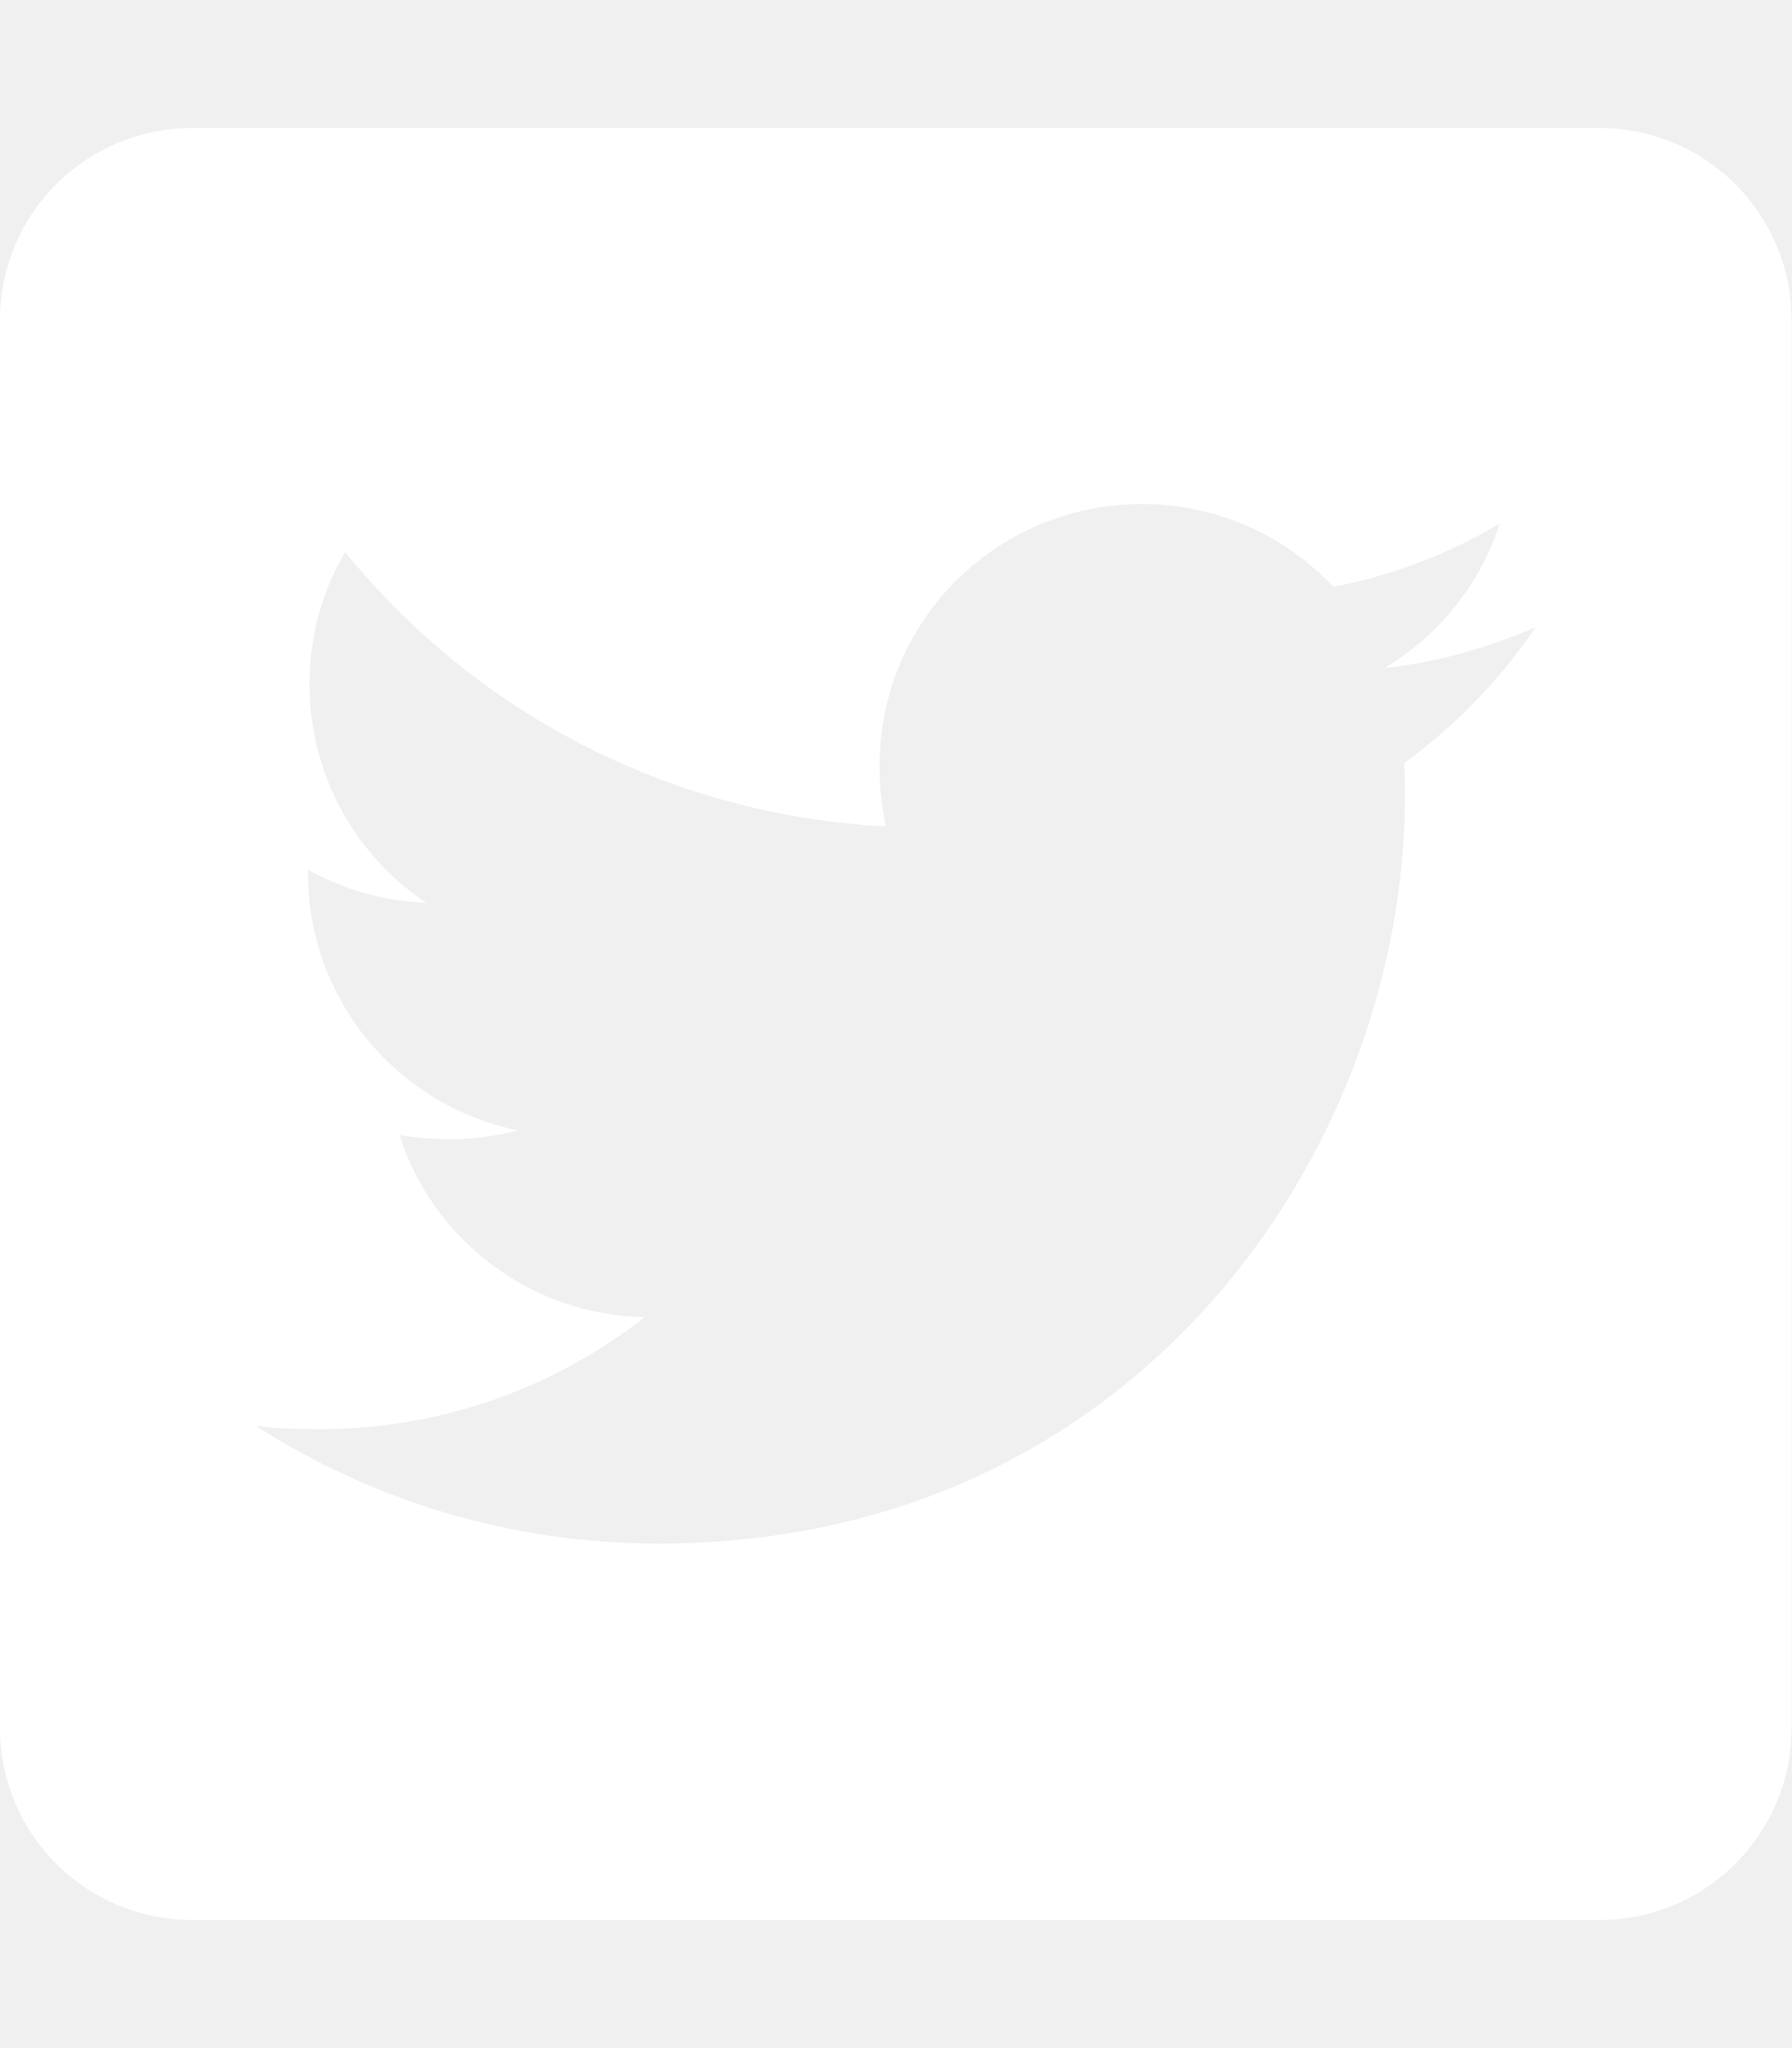
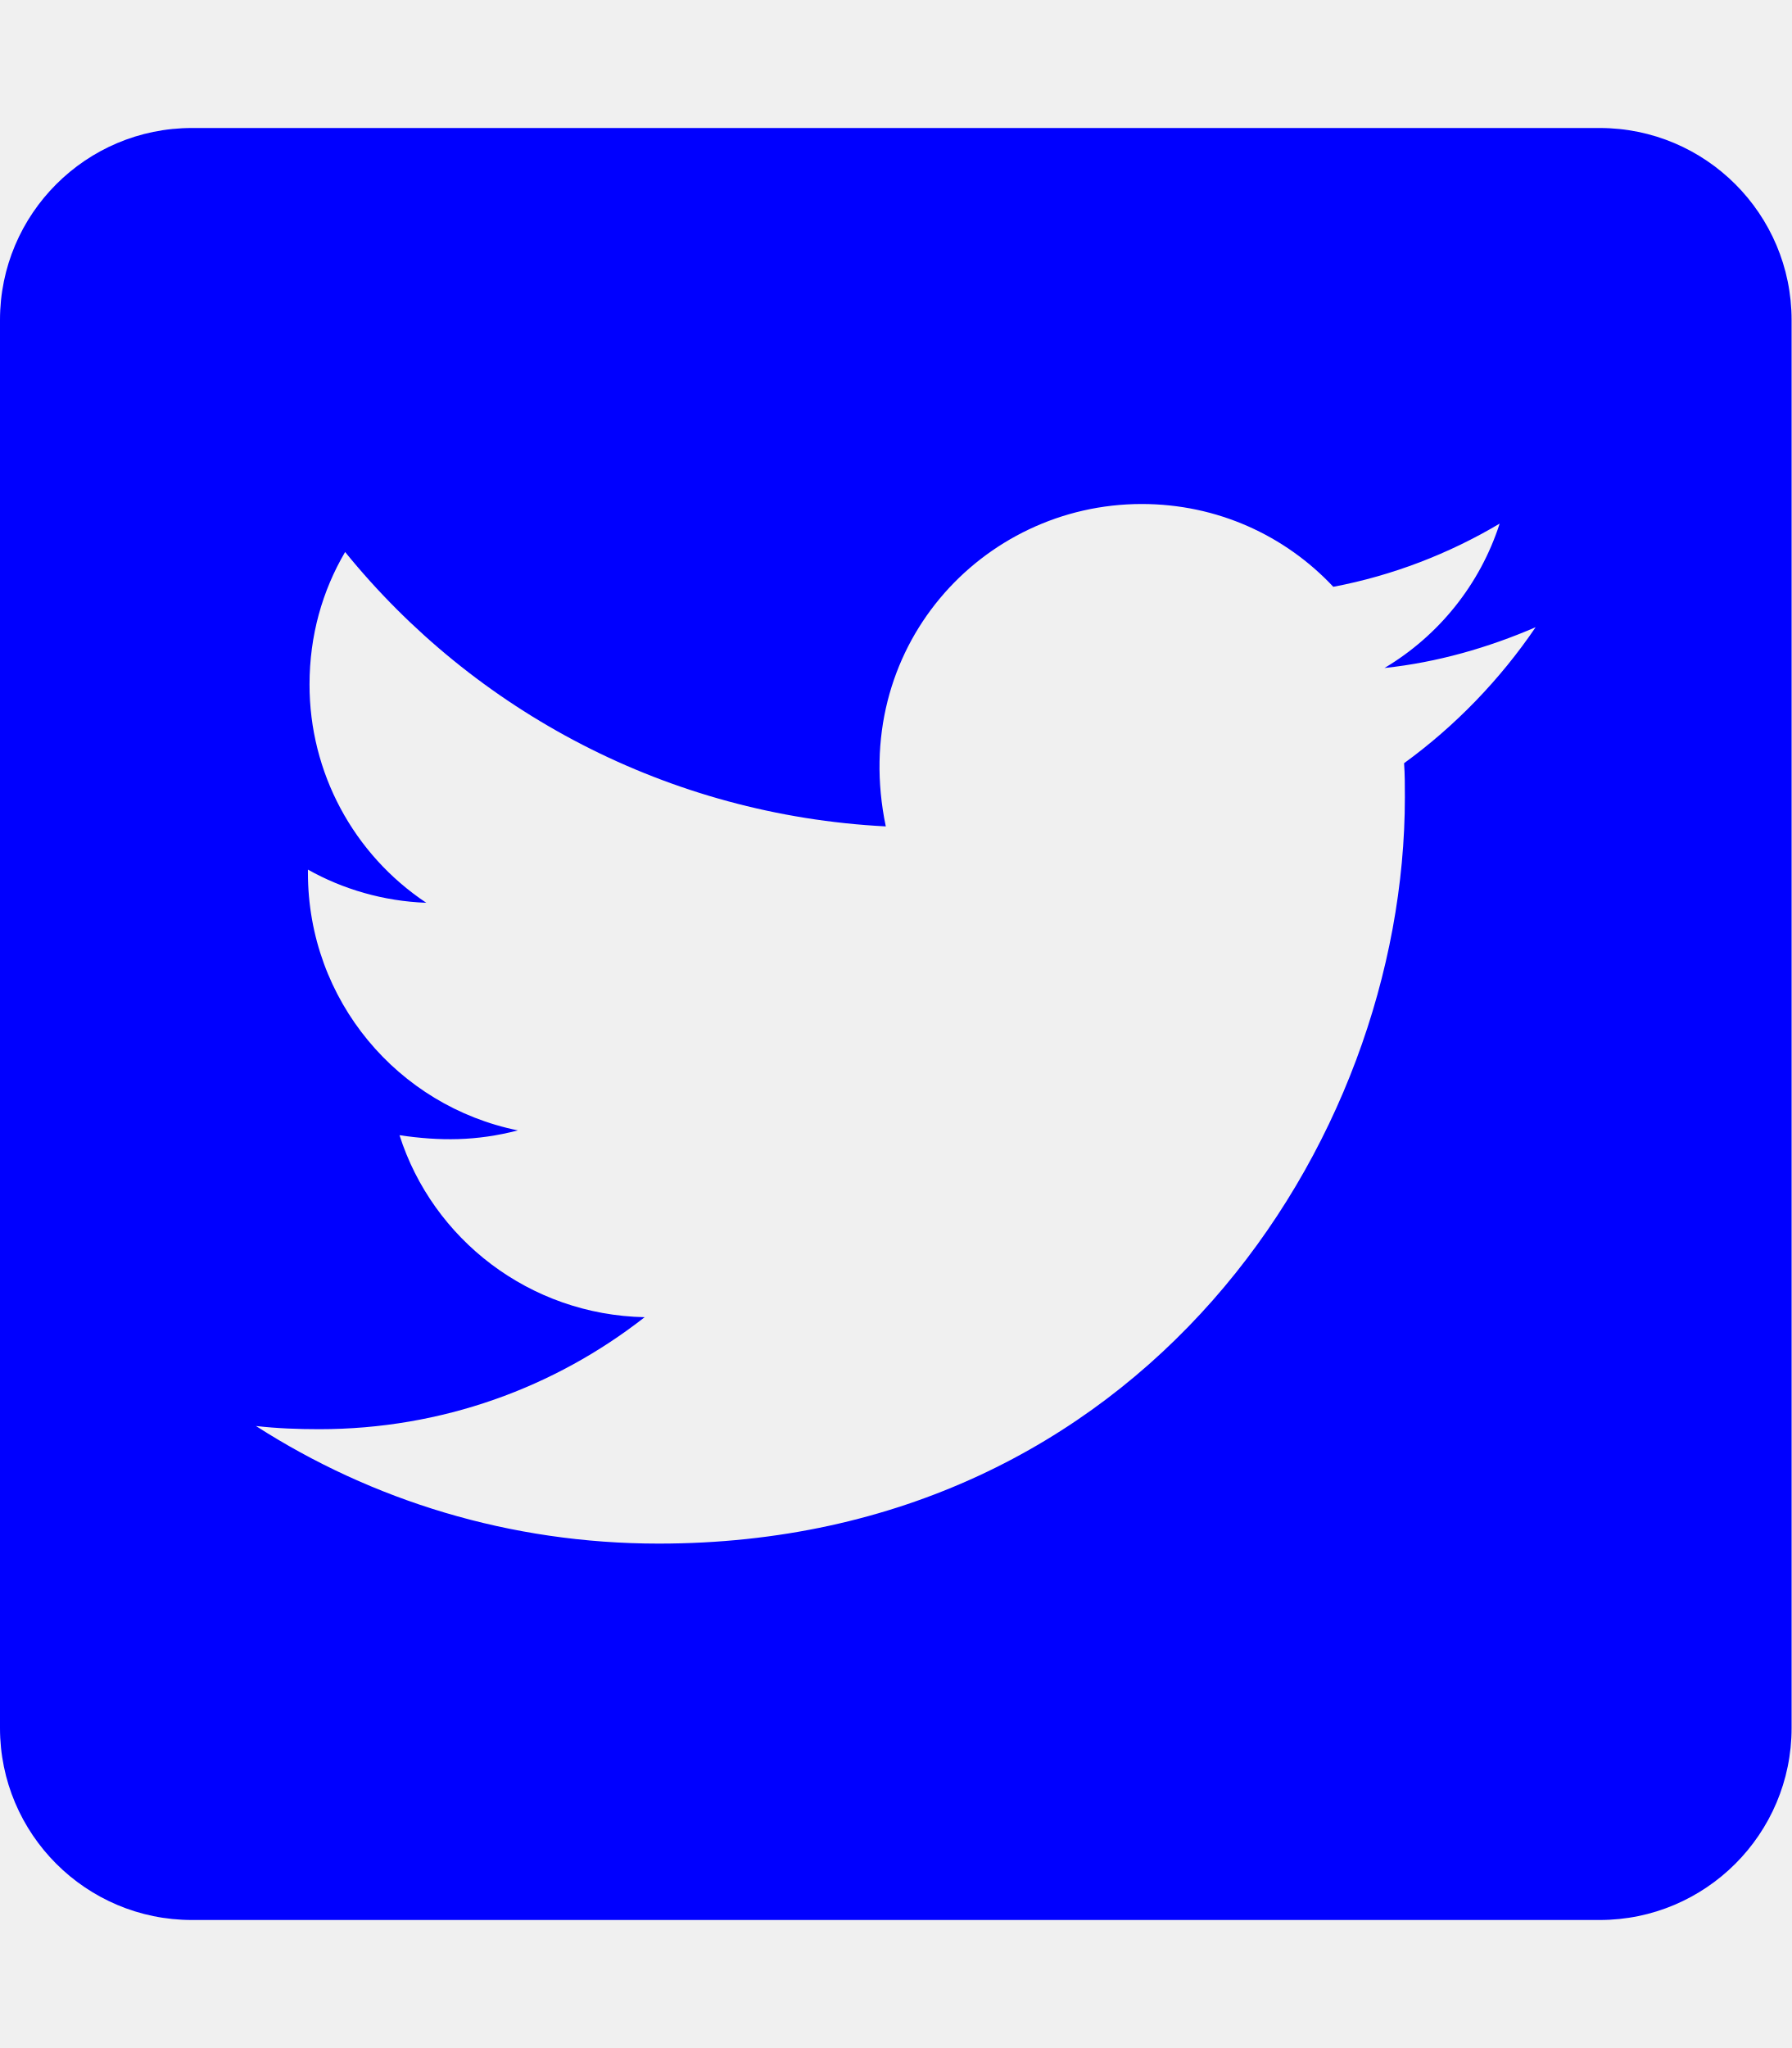
<svg xmlns="http://www.w3.org/2000/svg" aria-hidden="true" focusable="false" data-prefix="fab" data-icon="twitter-square" class="svg-inline--fa fa-twitter-square fa-w-14" role="img" viewBox="0 0 448 512">
-   <path fill="#ffffff" d="M400 32H48C21.5 32 0 53.5 0 80v352c0 26.5 21.5 48 48 48h352c26.5 0 48-21.5 48-48V80c0-26.5-21.5-48-48-48zm-48.9 158.8c.2 2.8.2 5.7.2 8.5 0 86.7-66 186.6-186.6 186.6-37.2 0-71.7-10.8-100.7-29.4 5.3.6 10.4.8 15.8.8 30.7 0 58.9-10.4 81.4-28-28.8-.6-53-19.5-61.3-45.5 10.1 1.5 19.2 1.5 29.6-1.2-30-6.1-52.5-32.5-52.5-64.4v-.8c8.7 4.9 18.9 7.9 29.6 8.3a65.447 65.447 0 0 1-29.2-54.6c0-12.2 3.2-23.4 8.9-33.1 32.3 39.8 80.8 65.8 135.2 68.6-9.3-44.5 24-80.6 64-80.6 18.9 0 35.9 7.9 47.9 20.7 14.8-2.8 29-8.3 41.6-15.8-4.9 15.2-15.2 28-28.8 36.1 13.2-1.4 26-5.1 37.8-10.2-8.9 13.1-20.1 24.7-32.9 34z" />
+   <path fill="#00f" d="M400 32H48C21.5 32 0 53.5 0 80v352c0 26.5 21.5 48 48 48h352c26.5 0 48-21.5 48-48V80c0-26.5-21.5-48-48-48zm-48.9 158.8c.2 2.8.2 5.7.2 8.5 0 86.7-66 186.6-186.6 186.6-37.2 0-71.7-10.8-100.7-29.4 5.3.6 10.4.8 15.8.8 30.7 0 58.9-10.4 81.4-28-28.8-.6-53-19.5-61.3-45.5 10.1 1.5 19.2 1.5 29.6-1.2-30-6.1-52.5-32.5-52.5-64.4v-.8c8.7 4.9 18.9 7.9 29.6 8.3a65.447 65.447 0 0 1-29.2-54.6c0-12.2 3.2-23.4 8.9-33.1 32.3 39.8 80.8 65.8 135.2 68.6-9.3-44.5 24-80.6 64-80.6 18.9 0 35.9 7.9 47.9 20.7 14.8-2.8 29-8.3 41.6-15.8-4.9 15.2-15.2 28-28.8 36.1 13.2-1.4 26-5.1 37.8-10.2-8.9 13.1-20.1 24.7-32.9 34z" />
</svg>
